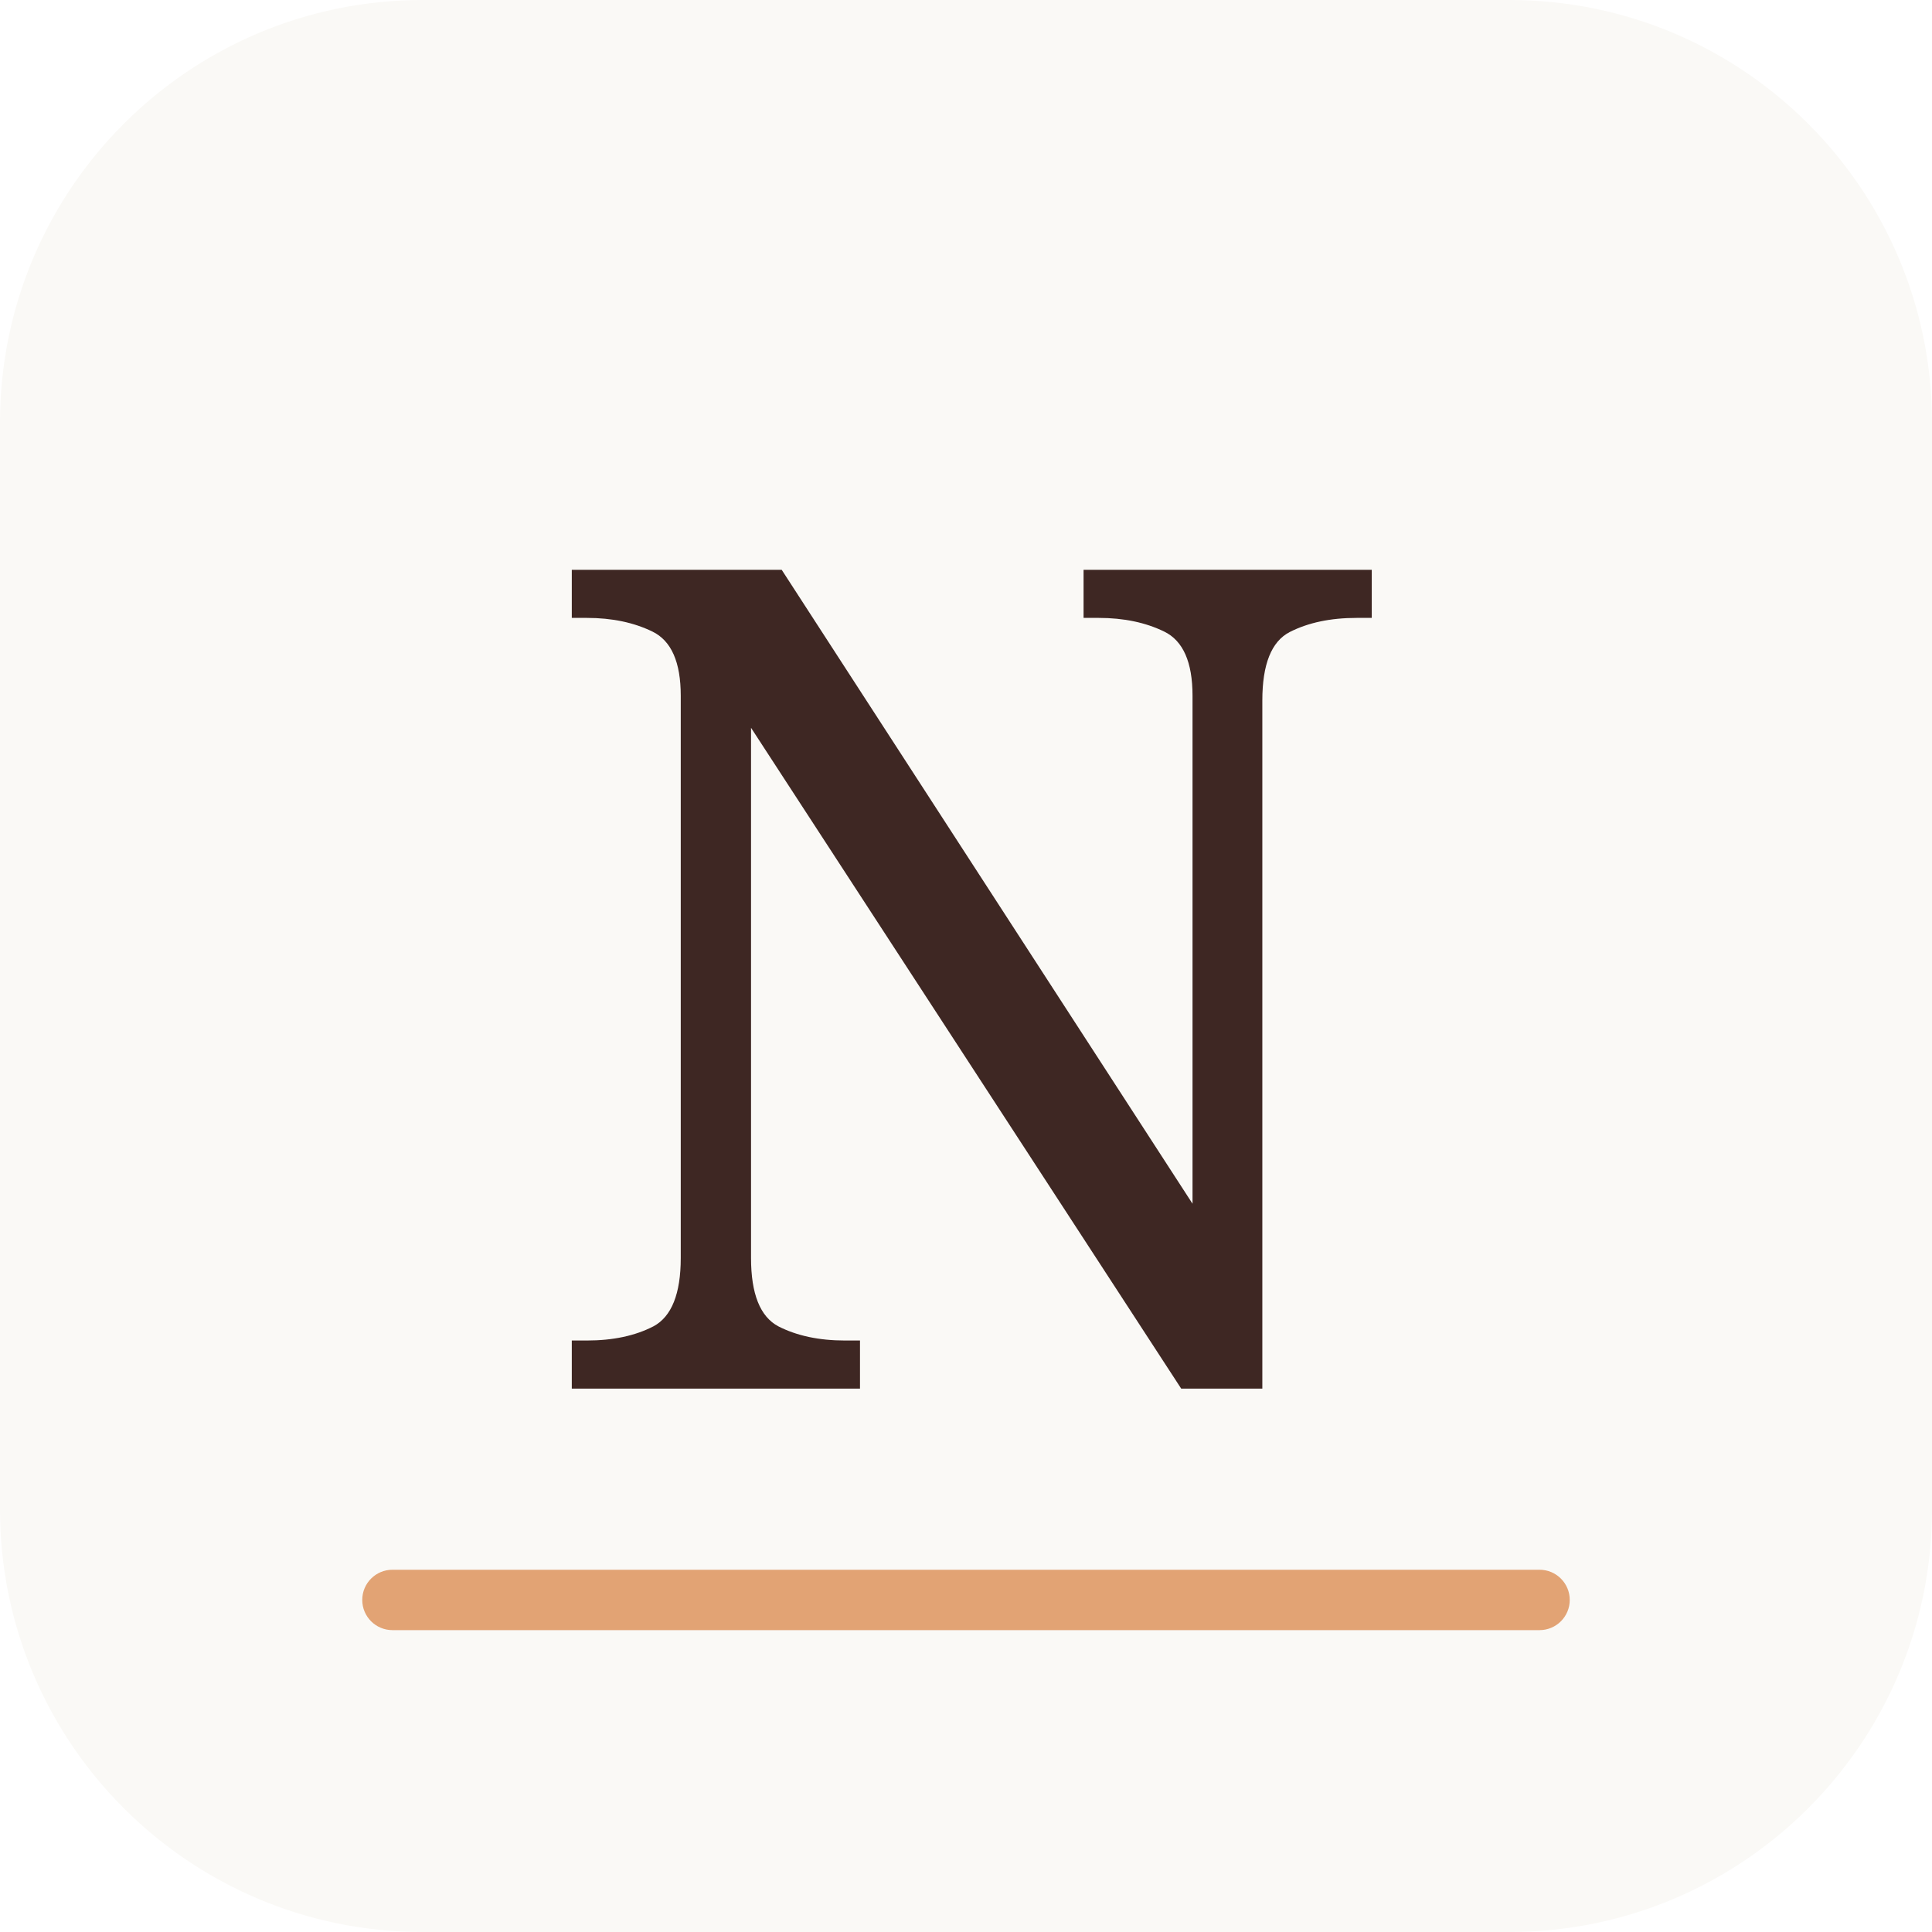
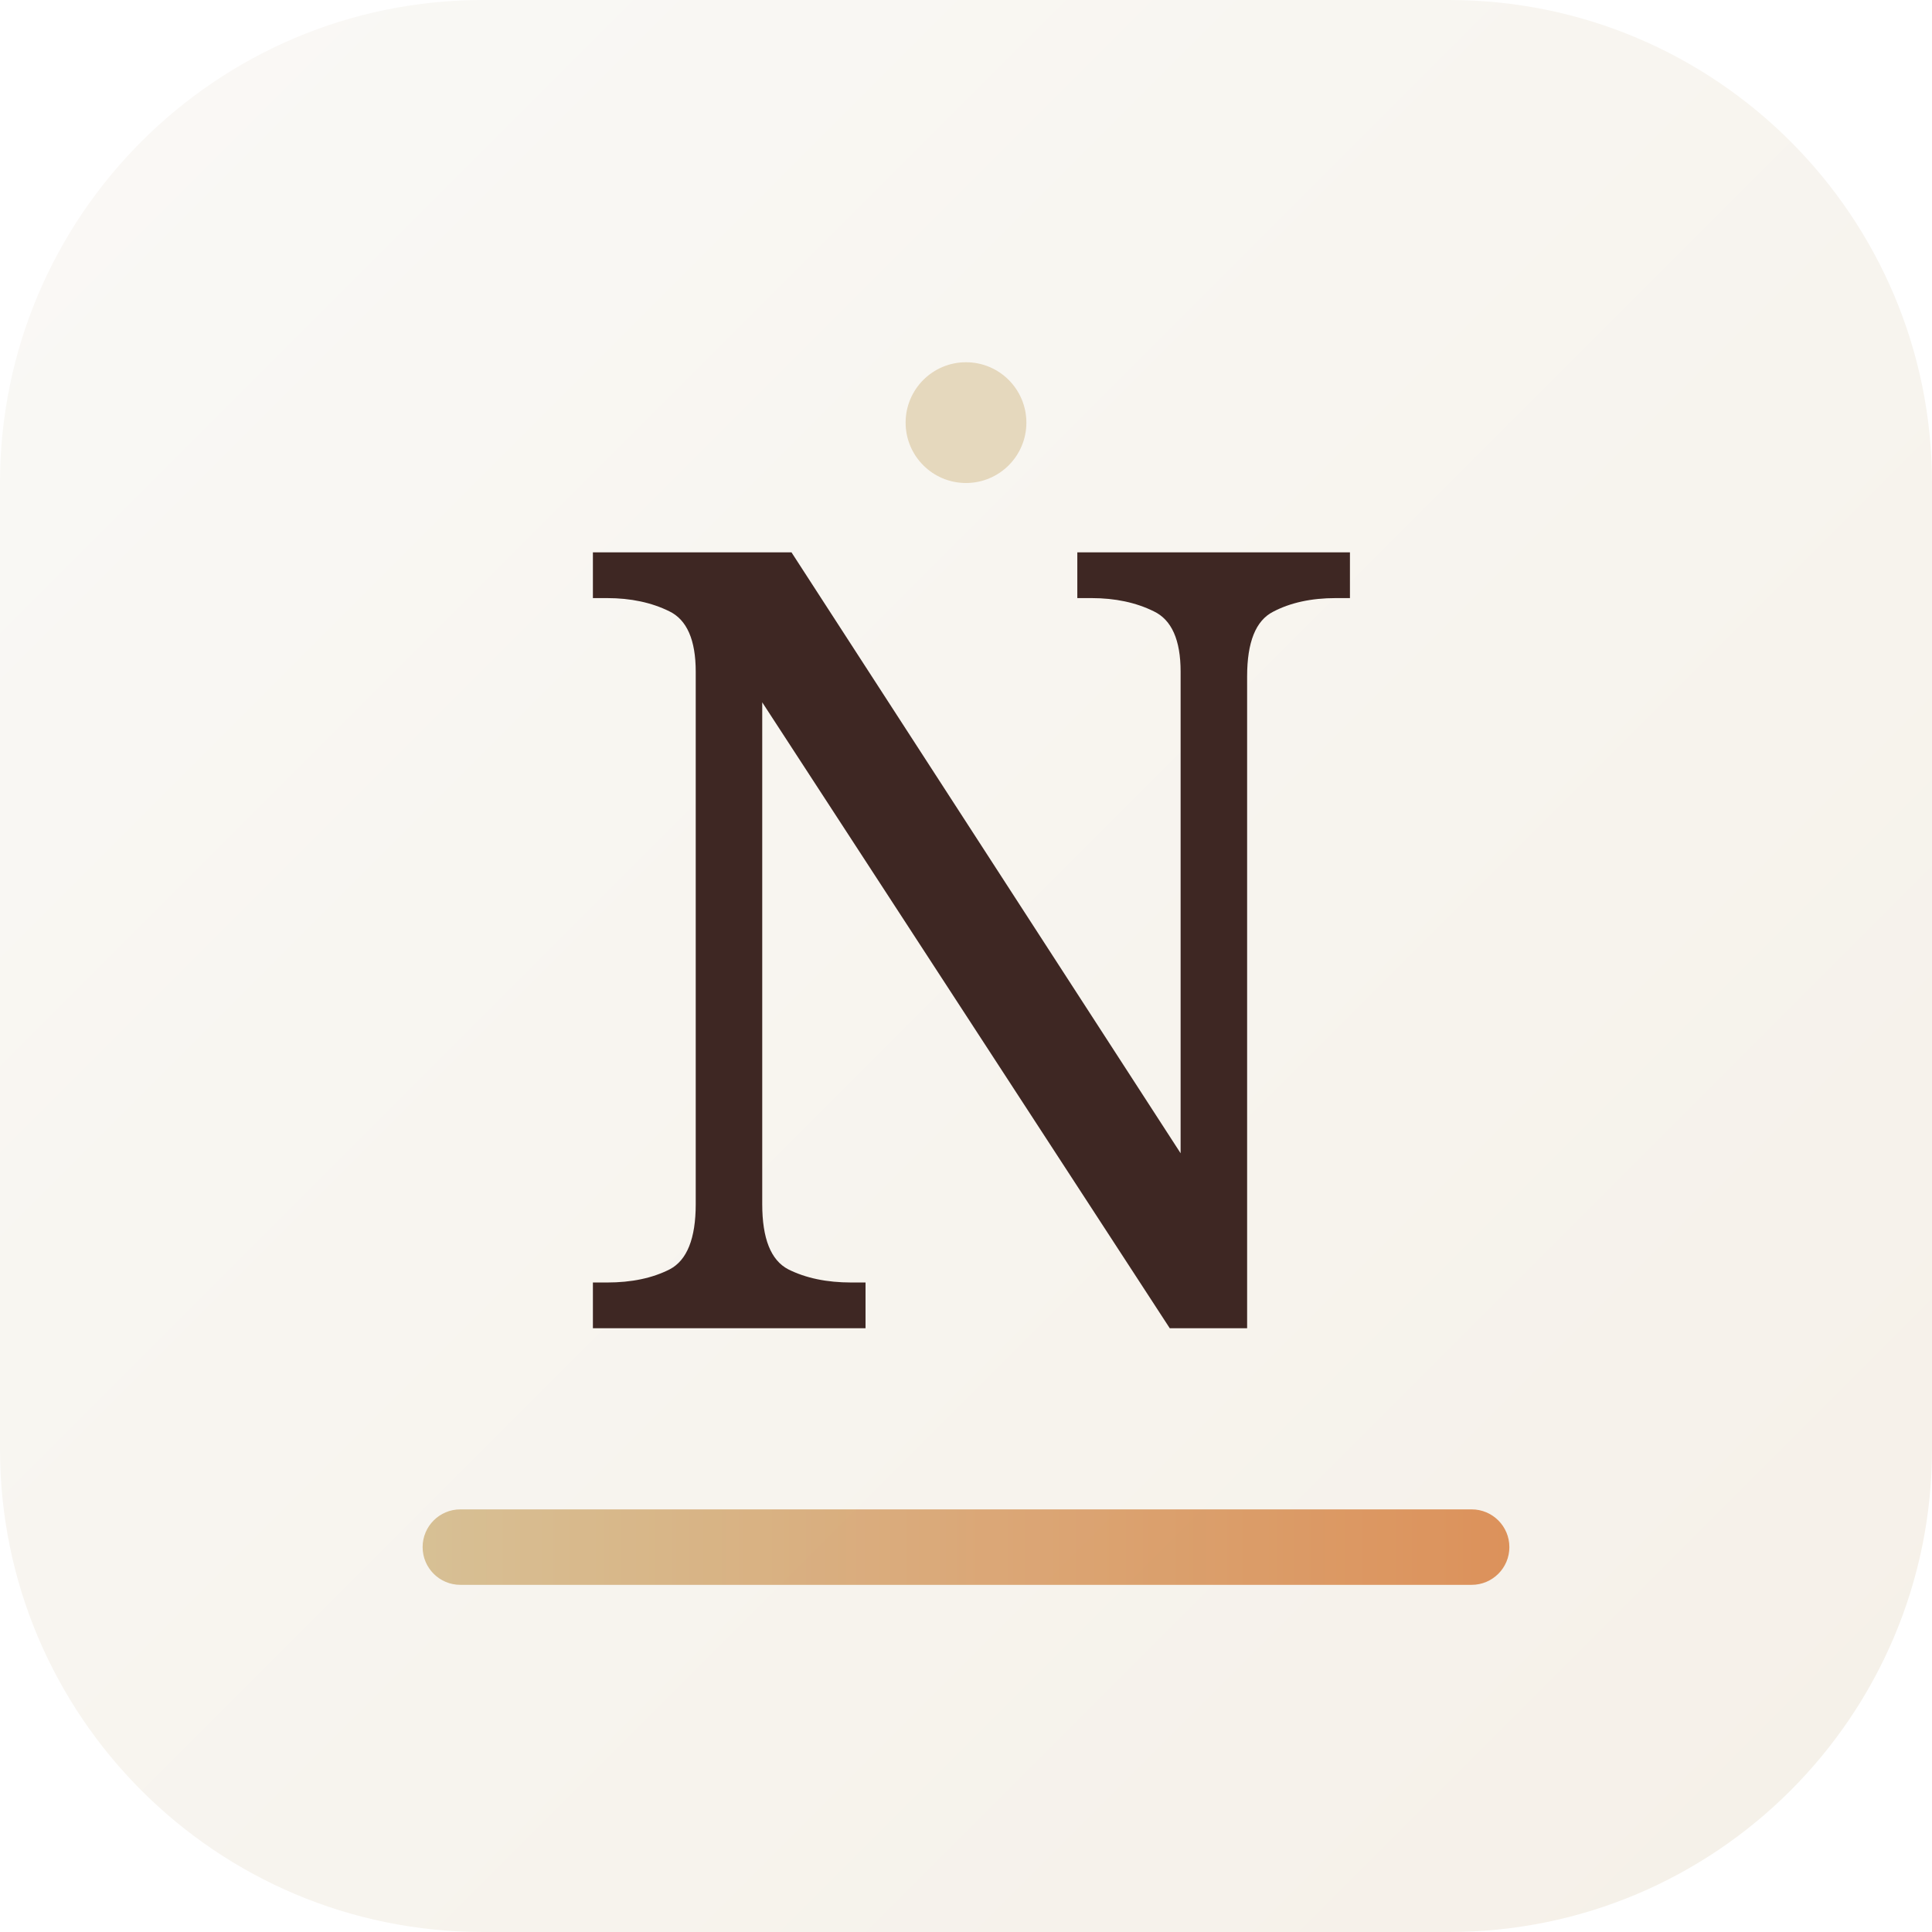
<svg xmlns="http://www.w3.org/2000/svg" viewBox="0 0 64 64">
-   <rect width="64" height="64" rx="14" fill="#FAF9F6" />
-   <text x="32" y="46" font-family="Georgia, serif" font-size="38" font-weight="300" fill="#3E2723" text-anchor="middle">N</text>
-   <rect x="12" y="52" width="40" height="2" rx="1" fill="#D2691E" opacity="0.6" />
+   <defs>
+     <linearGradient id="bg" x1="0%" y1="0%" x2="100%" y2="100%">
+       <stop offset="0%" style="stop-color:#FAF9F6" />
+       <stop offset="100%" style="stop-color:#F5F0E8" />
+     </linearGradient>
+     <linearGradient id="accent" x1="0%" y1="0%" x2="100%" y2="0%">
+       <stop offset="0%" style="stop-color:#C9A96E" />
+       <stop offset="100%" style="stop-color:#D2691E" />
+     </linearGradient>
+   </defs>
+   <rect width="64" height="64" rx="16" fill="url(#bg)" />
+   <text x="32" y="44" font-family="Georgia, serif" font-size="36" font-weight="400" fill="#3E2723" text-anchor="middle" letter-spacing="1">N</text>
+   <rect x="14" y="50" width="36" height="2.5" rx="1.25" fill="url(#accent)" opacity="0.7" />
+   <circle cx="32" cy="14" r="2" fill="#C9A96E" opacity="0.4" />
</svg>
